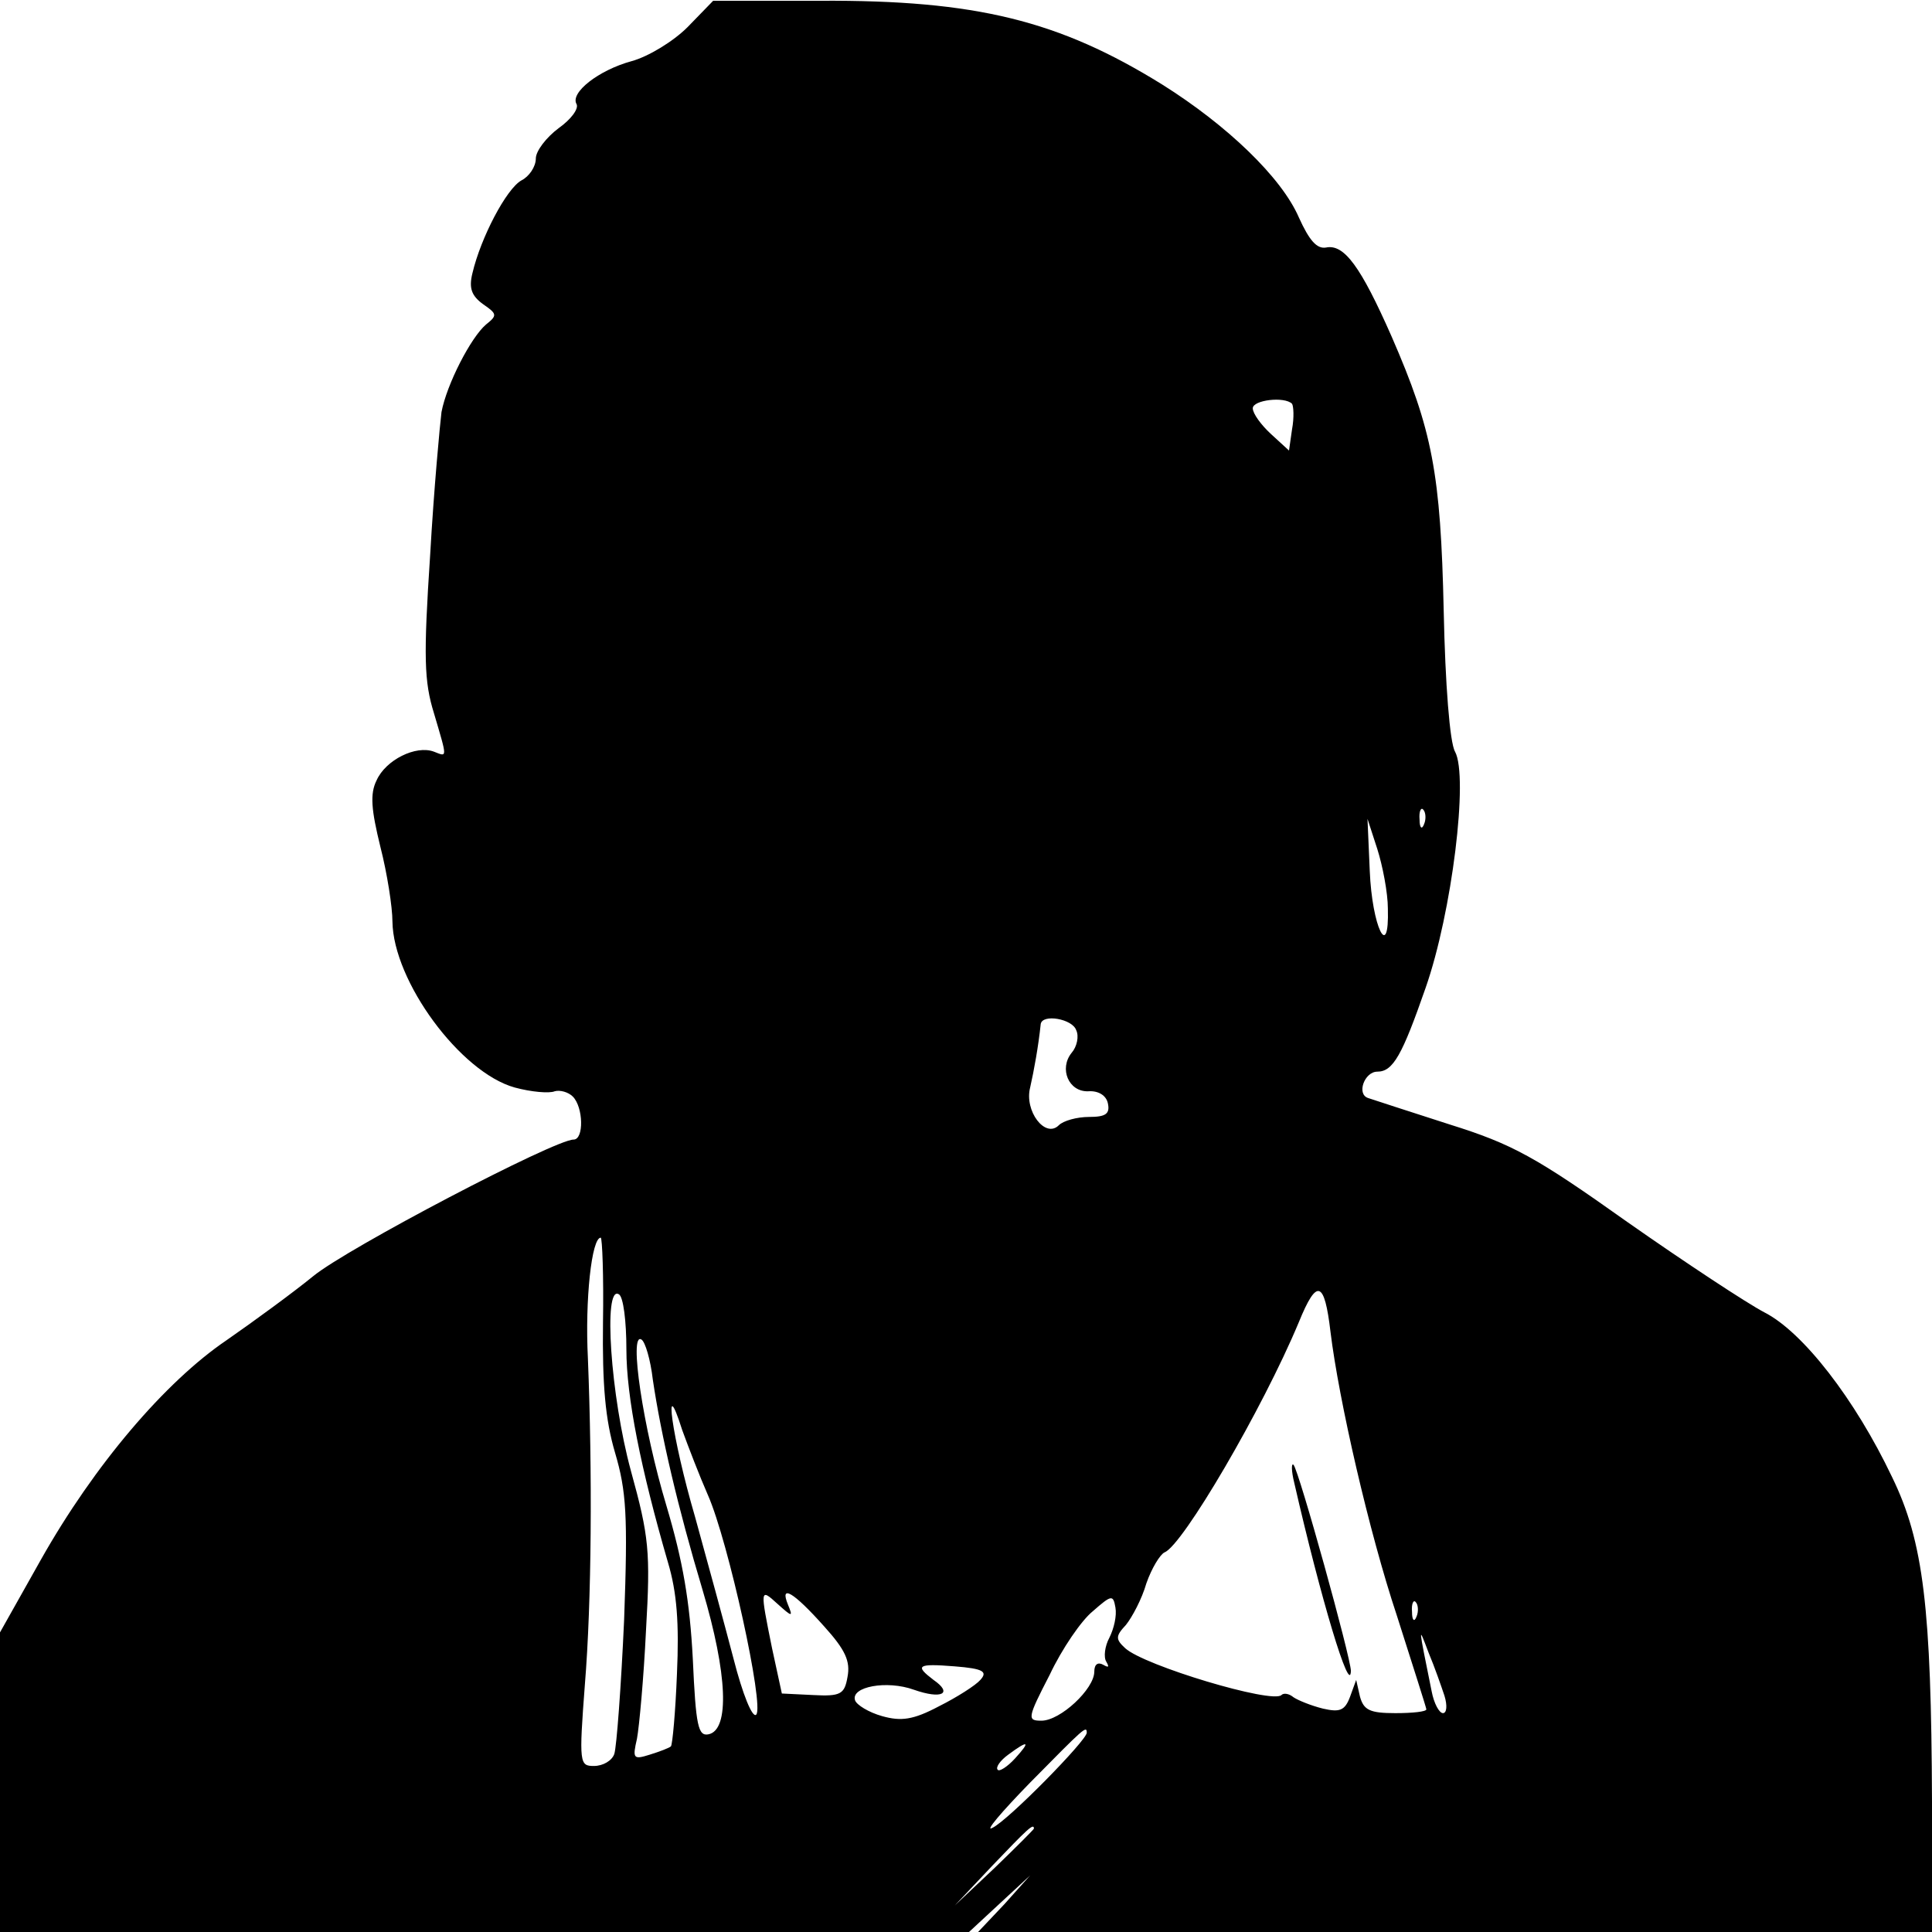
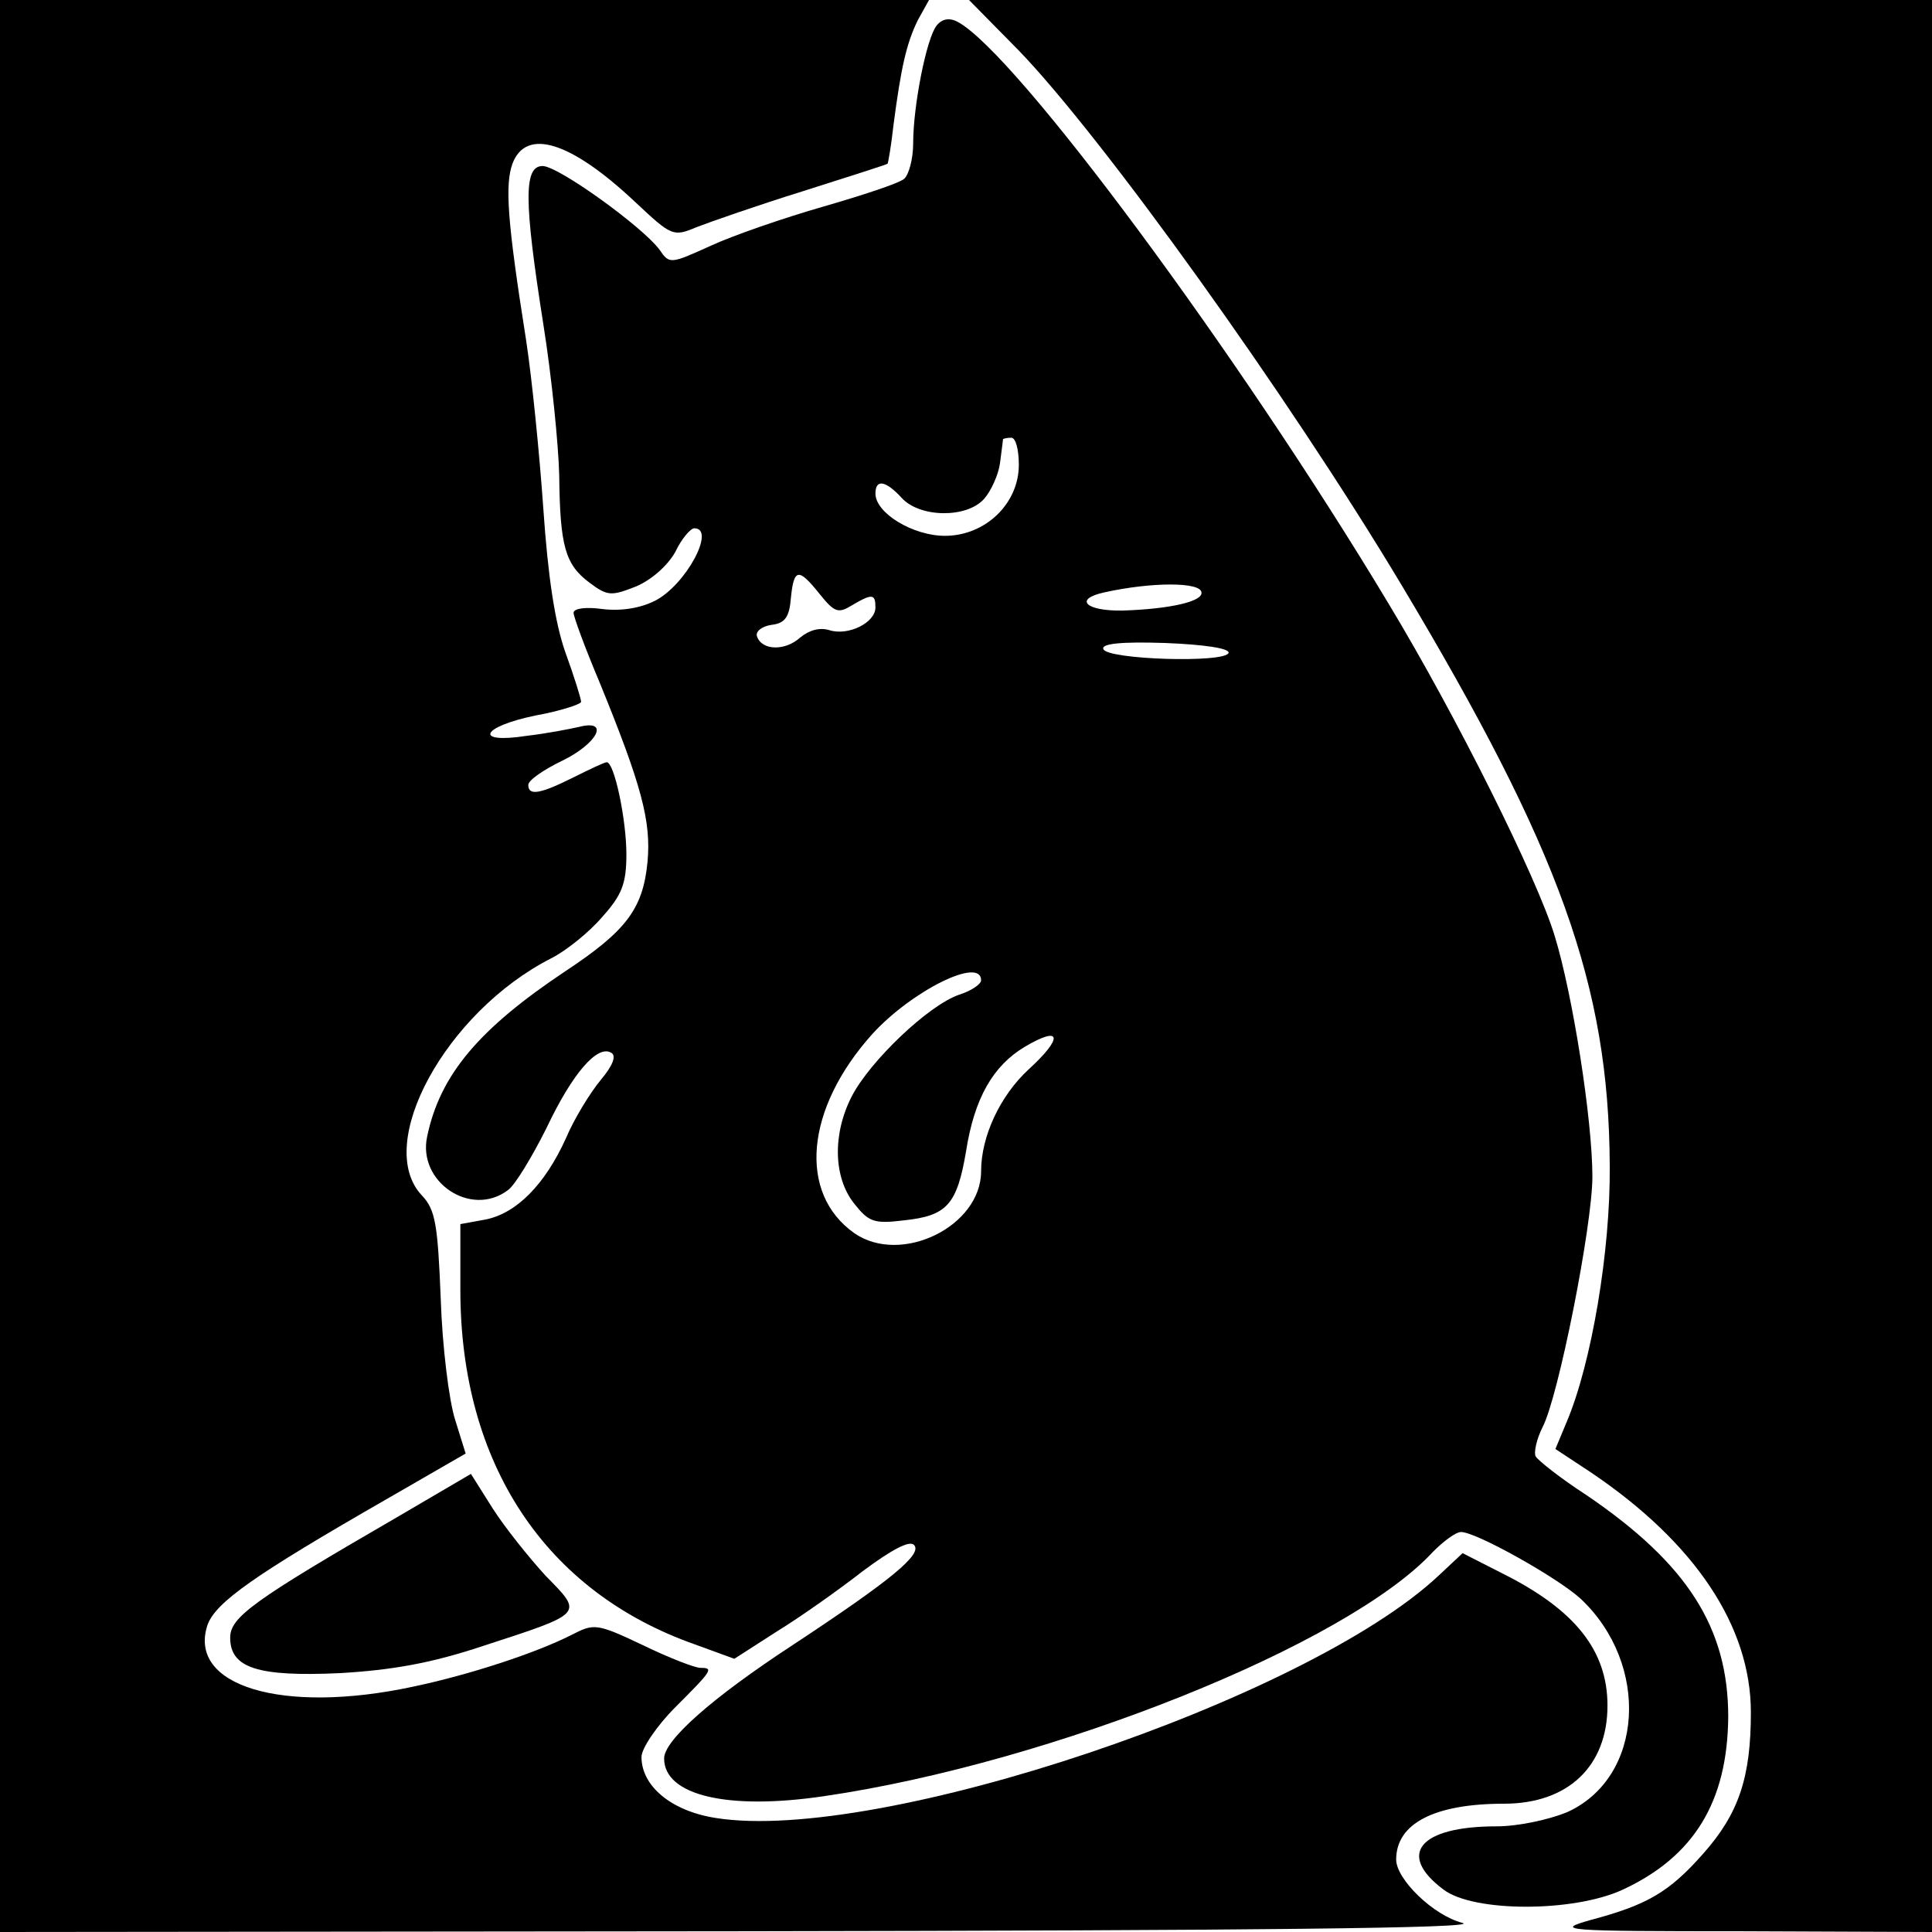
- <svg xmlns="http://www.w3.org/2000/svg" version="1.0" width="16pt" height="16pt" viewBox="0 0 16 16" preserveAspectRatio="xMidYMid meet">
-   <g transform="translate(0,16) scale(0.00625,-0.00625)" fill="#000000" stroke="none">
-     <path d="M911 2524 c-19 -19 -52 -39 -74 -45 -44 -12 -82 -42 -73 -57 3 -6 -7 -20 -24 -32 -16 -12 -30 -30 -30 -40 0 -11 -9 -24 -19 -29 -20 -11 -54 -76 -65 -123 -5 -20 -1 -30 14 -41 19 -13 19 -15 4 -27 -20 -17 -52 -79 -59 -116 -2 -16 -10 -101 -15 -189 -9 -136 -8 -168 5 -210 18 -61 18 -58 0 -51 -24 9 -64 -11 -76 -38 -9 -18 -7 -39 5 -88 9 -35 16 -80 16 -99 1 -79 90 -200 162 -220 22 -6 46 -8 53 -5 7 2 18 -1 24 -7 14 -14 15 -57 1 -57 -25 0 -300 -144 -345 -181 -27 -22 -79 -60 -115 -85 -81 -55 -175 -165 -246 -291 l-54 -96 0 -198 0 -199 642 0 642 0 41 38 40 37 -34 -38 -35 -37 632 0 632 0 0 173 c-1 256 -11 344 -53 430 -49 103 -118 192 -169 218 -23 12 -105 66 -182 120 -121 86 -152 103 -235 129 -53 17 -102 33 -108 35 -16 5 -5 35 12 35 21 0 33 22 64 111 35 100 57 280 39 313 -7 12 -13 90 -15 186 -4 183 -15 240 -69 364 -41 93 -63 123 -87 118 -12 -2 -22 9 -36 40 -23 53 -95 122 -181 176 -137 85 -247 112 -453 111 l-142 0 -34 -35z m801 -499 c2 -3 3 -18 0 -34 l-4 -28 -24 22 c-13 12 -24 27 -24 34 0 11 42 16 52 6z m175 -557 c-3 -8 -6 -5 -6 6 -1 11 2 17 5 13 3 -3 4 -12 1 -19z m-48 -112 c2 -71 -21 -24 -24 50 l-3 69 13 -40 c7 -22 14 -58 14 -79z m-413 -161 c4 -8 1 -22 -6 -30 -17 -21 -4 -52 22 -51 14 1 24 -6 26 -16 3 -14 -3 -18 -25 -18 -16 0 -34 -5 -40 -11 -18 -18 -46 19 -38 50 5 22 11 55 14 84 2 14 42 7 47 -8z m-627 -387 c-1 -83 3 -129 16 -173 15 -51 17 -83 12 -221 -4 -89 -10 -169 -13 -178 -3 -9 -15 -16 -27 -16 -19 0 -20 3 -12 108 9 110 10 281 4 432 -4 78 5 160 17 160 2 0 4 -51 3 -112z m964 -13 c11 -90 51 -265 88 -376 21 -66 39 -122 39 -124 0 -3 -18 -5 -41 -5 -34 0 -42 4 -47 22 l-5 22 -8 -22 c-7 -19 -14 -21 -36 -16 -16 4 -33 11 -39 15 -6 5 -13 6 -16 3 -12 -12 -182 39 -207 62 -13 12 -13 16 1 31 8 10 21 34 27 55 7 20 18 38 24 41 24 9 130 190 178 305 24 59 34 55 42 -13z m-933 -23 c0 -63 19 -158 55 -282 12 -40 15 -81 12 -148 -2 -51 -6 -94 -8 -96 -2 -2 -15 -7 -28 -11 -22 -7 -23 -5 -17 21 3 16 9 81 12 144 6 104 4 124 -20 211 -27 99 -37 247 -16 234 6 -3 10 -36 10 -73z m35 -40 c11 -74 33 -169 66 -279 33 -111 36 -185 8 -191 -14 -3 -17 11 -21 100 -4 76 -13 129 -35 203 -31 103 -50 231 -33 220 5 -3 12 -27 15 -53z m73 -153 c27 -61 75 -280 64 -291 -5 -5 -18 27 -30 74 -12 46 -35 130 -51 188 -31 106 -43 197 -17 115 8 -22 23 -61 34 -86z m106 -145 c-11 27 7 17 48 -29 28 -31 35 -46 31 -67 -4 -23 -9 -26 -46 -24 l-41 2 -13 60 c-16 79 -16 80 7 59 20 -18 21 -18 14 -1z m426 -44 c-6 -11 -8 -26 -4 -32 4 -7 3 -8 -4 -4 -7 4 -12 1 -12 -9 0 -23 -45 -65 -70 -65 -19 0 -19 3 11 61 16 34 42 72 57 84 25 22 27 22 30 5 2 -11 -2 -28 -8 -40z m407 28 c-3 -8 -6 -5 -6 6 -1 11 2 17 5 13 3 -3 4 -12 1 -19z m37 -105 c4 -13 3 -23 -2 -23 -5 0 -12 13 -15 29 -18 89 -18 88 -4 51 8 -19 17 -45 21 -57z m-615 21 c-6 -7 -31 -23 -55 -35 -34 -18 -50 -20 -75 -13 -18 5 -34 15 -36 21 -6 18 42 27 78 14 37 -13 52 -5 26 13 -25 19 -22 22 28 18 38 -3 44 -7 34 -18z m141 -70 c0 -10 -104 -116 -125 -126 -11 -6 12 21 50 60 72 73 75 76 75 66z m-95 -34 c-10 -11 -21 -18 -23 -15 -3 3 3 12 14 20 27 20 30 18 9 -5z m25 -93 c0 -1 -24 -25 -52 -52 l-53 -50 50 53 c46 48 55 57 55 49z" />
-     <path d="M1715 595 c35 -153 74 -283 75 -249 0 17 -69 266 -76 273 -3 3 -3 -8 1 -24z" />
+ <svg xmlns="http://www.w3.org/2000/svg" version="1.0" width="256pt" height="256pt" viewBox="0 0 256 256" preserveAspectRatio="xMidYMid meet">
+   <g transform="translate(0,256) scale(0.1,-0.1)" fill="#000000" stroke="none">
+     <path d="M0 1280 l0 -1280 988 1 c674 1 975 4 950 11 -39 10 -88 58 -88 84 0 48 51 74 143 74 85 0 137 50 137 130 0 73 -43 127 -139 175 l-53 27 -32 -30 c-175 -164 -742 -355 -957 -321 -59 9 -99 42 -99 81 0 11 20 41 45 66 49 49 51 52 33 52 -7 0 -41 13 -76 30 -61 29 -65 29 -94 14 -47 -24 -135 -53 -211 -69 -173 -37 -299 1 -272 82 11 30 62 66 238 167 l104 60 -14 45 c-8 25 -17 97 -19 160 -4 99 -7 118 -25 137 -64 68 32 243 171 314 20 10 51 35 68 55 26 29 32 44 32 83 0 46 -16 122 -26 122 -3 0 -22 -9 -44 -20 -44 -22 -60 -25 -60 -10 0 6 20 20 45 32 47 23 63 55 23 45 -13 -3 -44 -9 -70 -12 -71 -11 -61 12 12 27 33 6 60 15 60 18 0 4 -9 33 -21 66 -14 40 -23 102 -29 189 -5 72 -15 173 -23 225 -25 158 -28 205 -18 233 18 48 77 30 163 -51 48 -45 50 -46 81 -33 18 7 81 29 142 48 60 19 110 35 111 36 1 1 5 25 8 52 10 76 17 107 32 138 l15 27 -616 0 -615 0 0 -1280z" />
+     <path d="M1350 2493 c111 -115 356 -456 507 -708 210 -351 275 -531 276 -770 1 -112 -24 -261 -57 -339 l-15 -36 47 -31 c138 -93 212 -204 212 -318 0 -86 -16 -134 -63 -187 -45 -51 -74 -68 -149 -88 -50 -14 -37 -15 200 -15 l252 -1 0 1280 0 1280 -638 0 -638 0 66 -67z" />
+     <path d="M1241 2526 c-13 -16 -31 -105 -31 -156 0 -21 -6 -42 -12 -47 -7 -6 -56 -22 -108 -37 -52 -15 -119 -38 -149 -52 -53 -24 -54 -24 -67 -5 -22 30 -134 111 -155 111 -25 0 -25 -45 1 -210 11 -69 20 -159 21 -200 1 -94 8 -118 40 -142 24 -18 29 -18 62 -5 21 9 42 28 52 46 8 17 20 31 25 31 29 0 -11 -75 -52 -96 -20 -10 -45 -14 -70 -11 -21 3 -38 1 -38 -5 0 -5 15 -46 34 -91 56 -137 69 -185 64 -239 -6 -63 -29 -92 -109 -145 -114 -76 -166 -137 -183 -219 -13 -60 58 -108 107 -71 9 6 32 44 51 82 35 74 68 111 86 100 7 -4 2 -17 -14 -36 -14 -17 -35 -51 -46 -77 -28 -62 -66 -100 -107 -108 l-33 -6 0 -87 c0 -230 112 -400 311 -470 l52 -19 56 36 c31 19 82 55 114 80 39 29 62 41 68 35 12 -12 -29 -46 -161 -133 -107 -70 -170 -126 -170 -150 0 -49 84 -69 212 -50 301 44 694 201 807 324 14 14 30 26 37 26 20 0 127 -60 158 -88 93 -87 84 -237 -17 -283 -24 -10 -65 -19 -94 -19 -102 0 -133 -37 -70 -84 40 -30 172 -30 237 0 95 44 139 117 140 229 0 118 -54 203 -188 294 -34 22 -63 45 -67 51 -3 5 1 23 9 39 21 40 66 267 66 332 0 75 -26 241 -50 319 -23 76 -130 291 -220 440 -198 330 -494 730 -571 771 -11 6 -21 4 -28 -5z m109 -582 c0 -51 -44 -94 -98 -94 -42 0 -92 30 -92 56 0 20 14 17 35 -6 24 -26 86 -27 109 -1 9 10 19 32 21 47 2 16 4 30 4 32 1 1 6 2 11 2 6 0 10 -16 10 -36z m-264 -171 c20 -25 25 -26 43 -15 27 16 31 15 31 -3 0 -20 -36 -38 -61 -30 -13 4 -27 0 -39 -10 -20 -18 -51 -17 -57 2 -2 6 6 13 19 15 18 2 24 10 26 36 4 39 10 40 38 5z m506 2 c2 -12 -42 -22 -104 -24 -49 -1 -66 15 -25 24 63 14 128 14 129 0z m36 -80 c-4 -14 -162 -9 -166 5 -3 7 23 10 82 8 51 -2 85 -7 84 -13z m-328 -434 c0 -5 -13 -14 -29 -19 -41 -14 -118 -88 -142 -134 -26 -50 -25 -108 3 -143 19 -24 26 -27 66 -22 57 6 70 21 82 91 11 71 36 114 78 139 49 29 51 12 5 -30 -38 -35 -63 -89 -63 -135 0 -73 -106 -125 -168 -82 -75 53 -65 165 24 264 52 57 144 103 144 71z" />
+     <path d="M525 549 c-190 -110 -220 -132 -220 -159 0 -40 36 -52 145 -47 69 4 121 13 190 36 135 44 133 42 83 93 -22 24 -54 64 -70 89 l-29 46 -99 -58z" />
  </g>
</svg>
